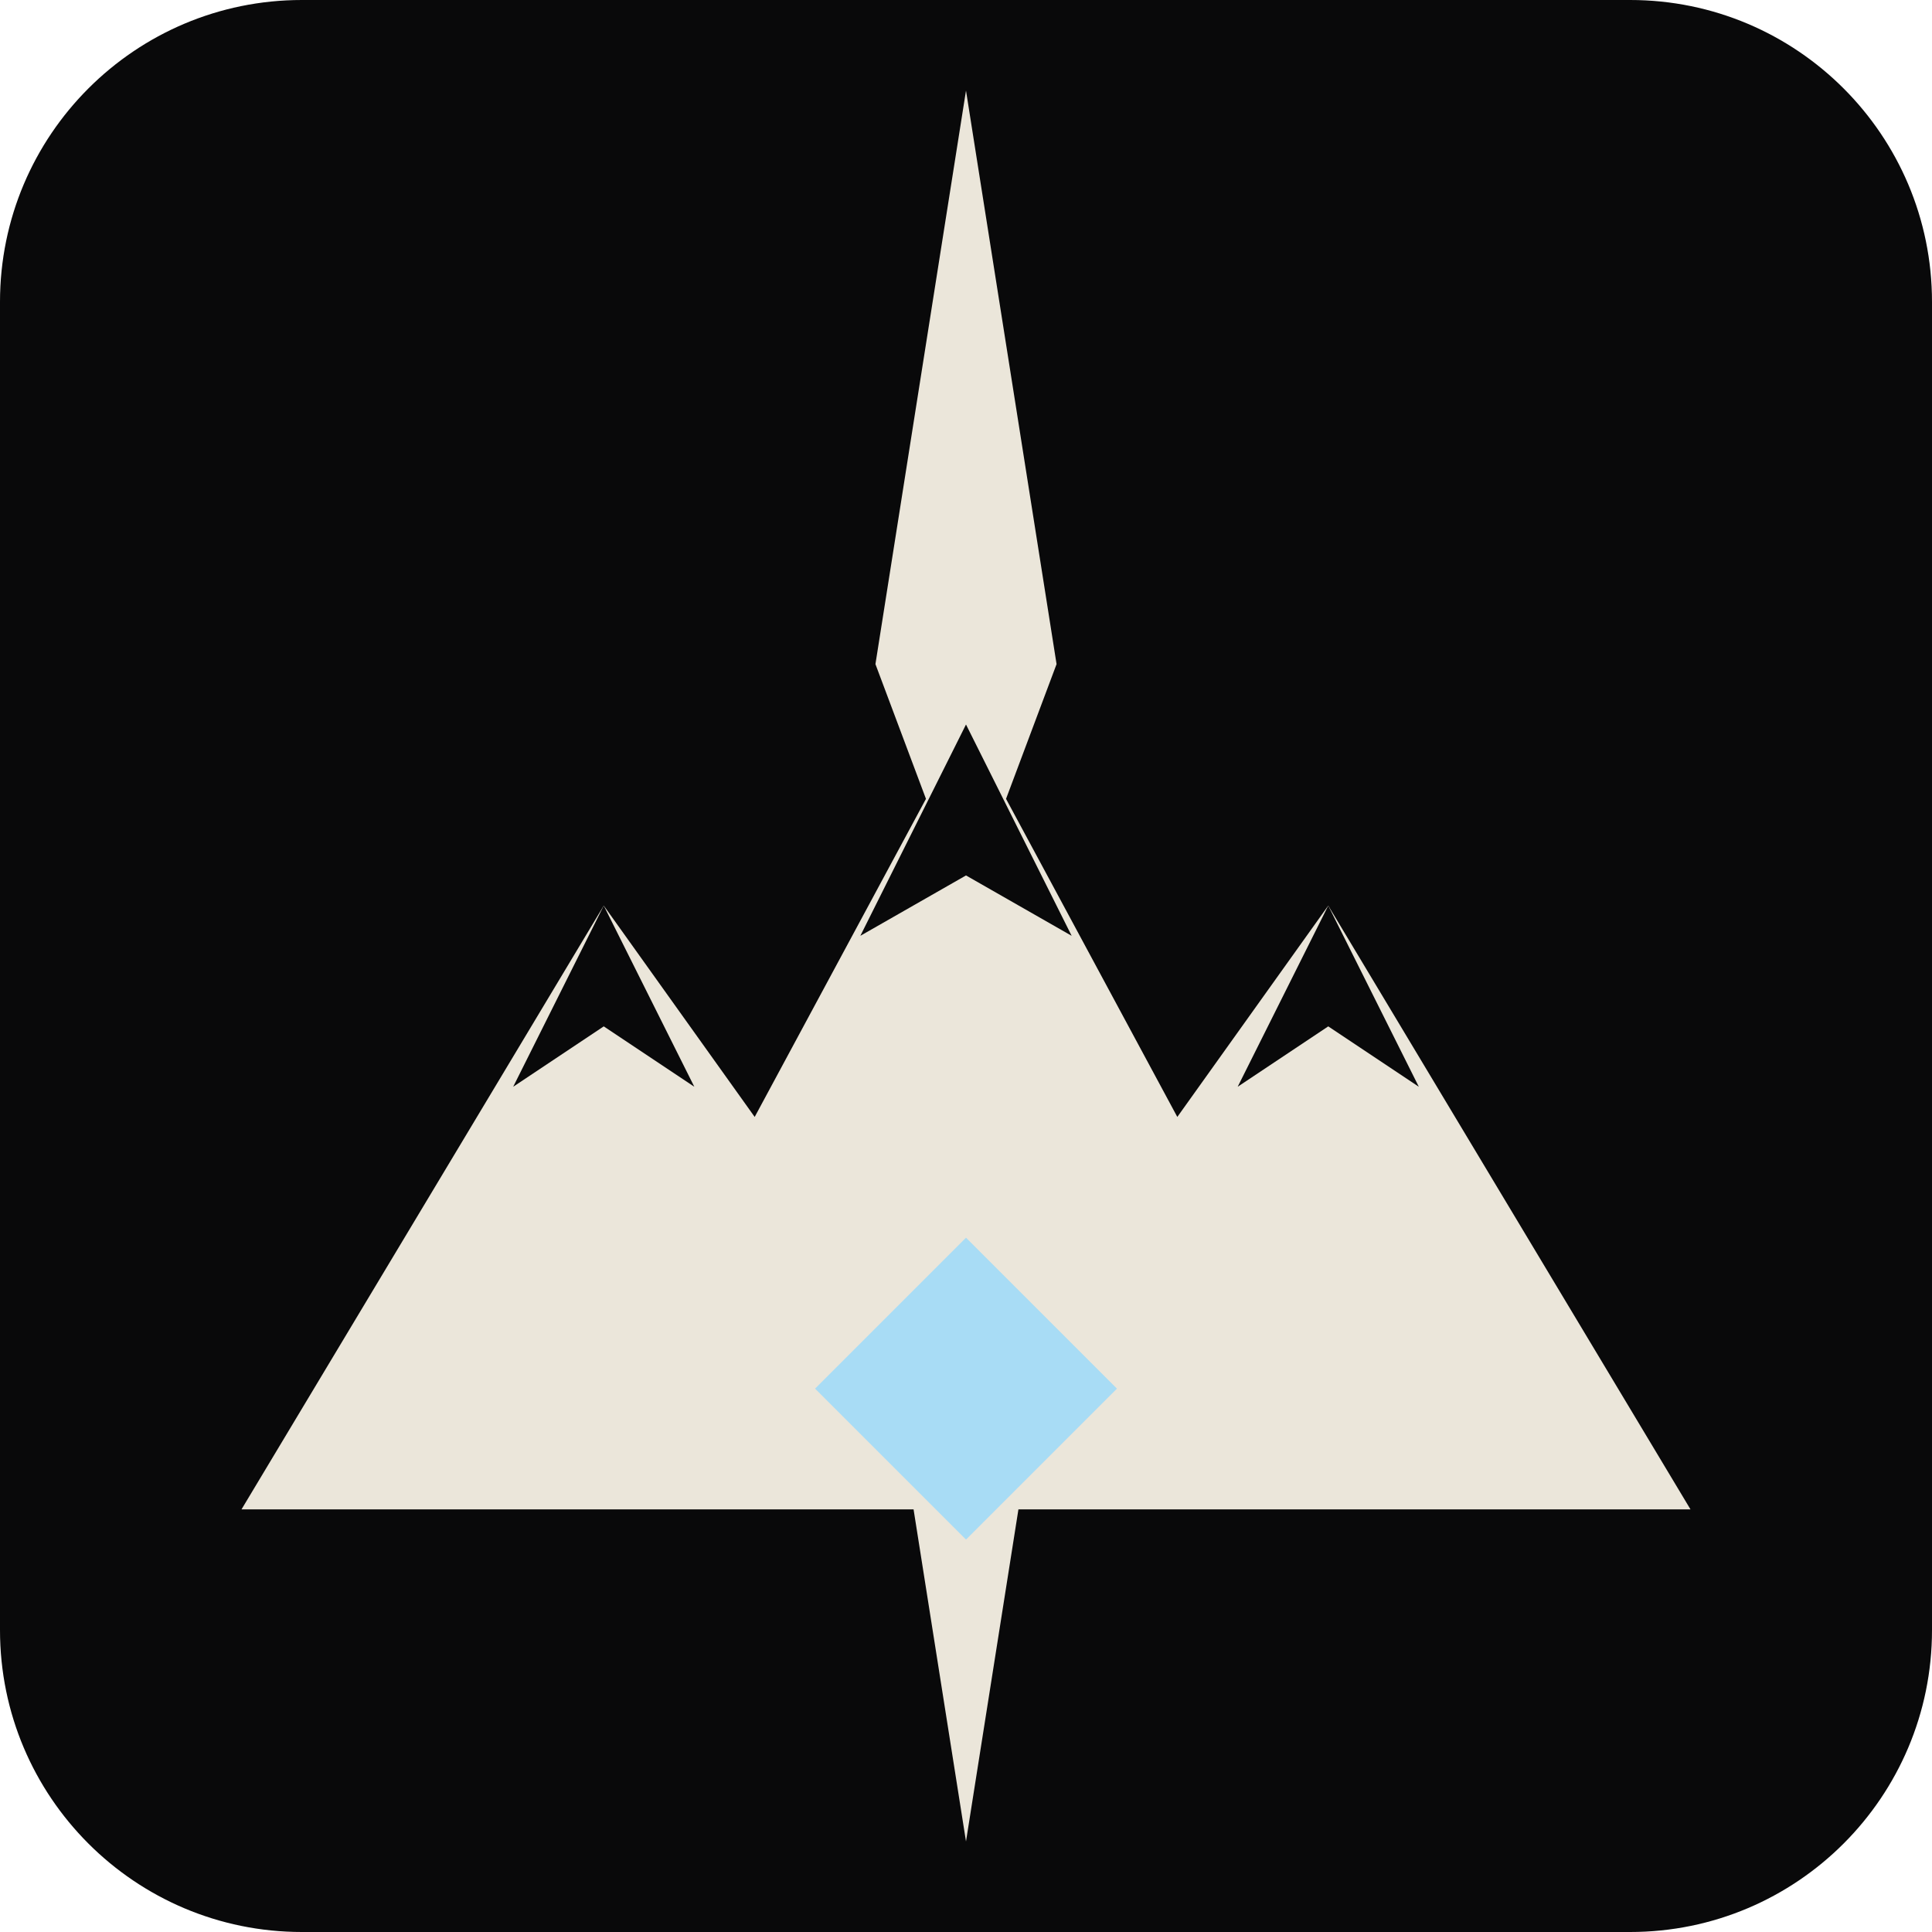
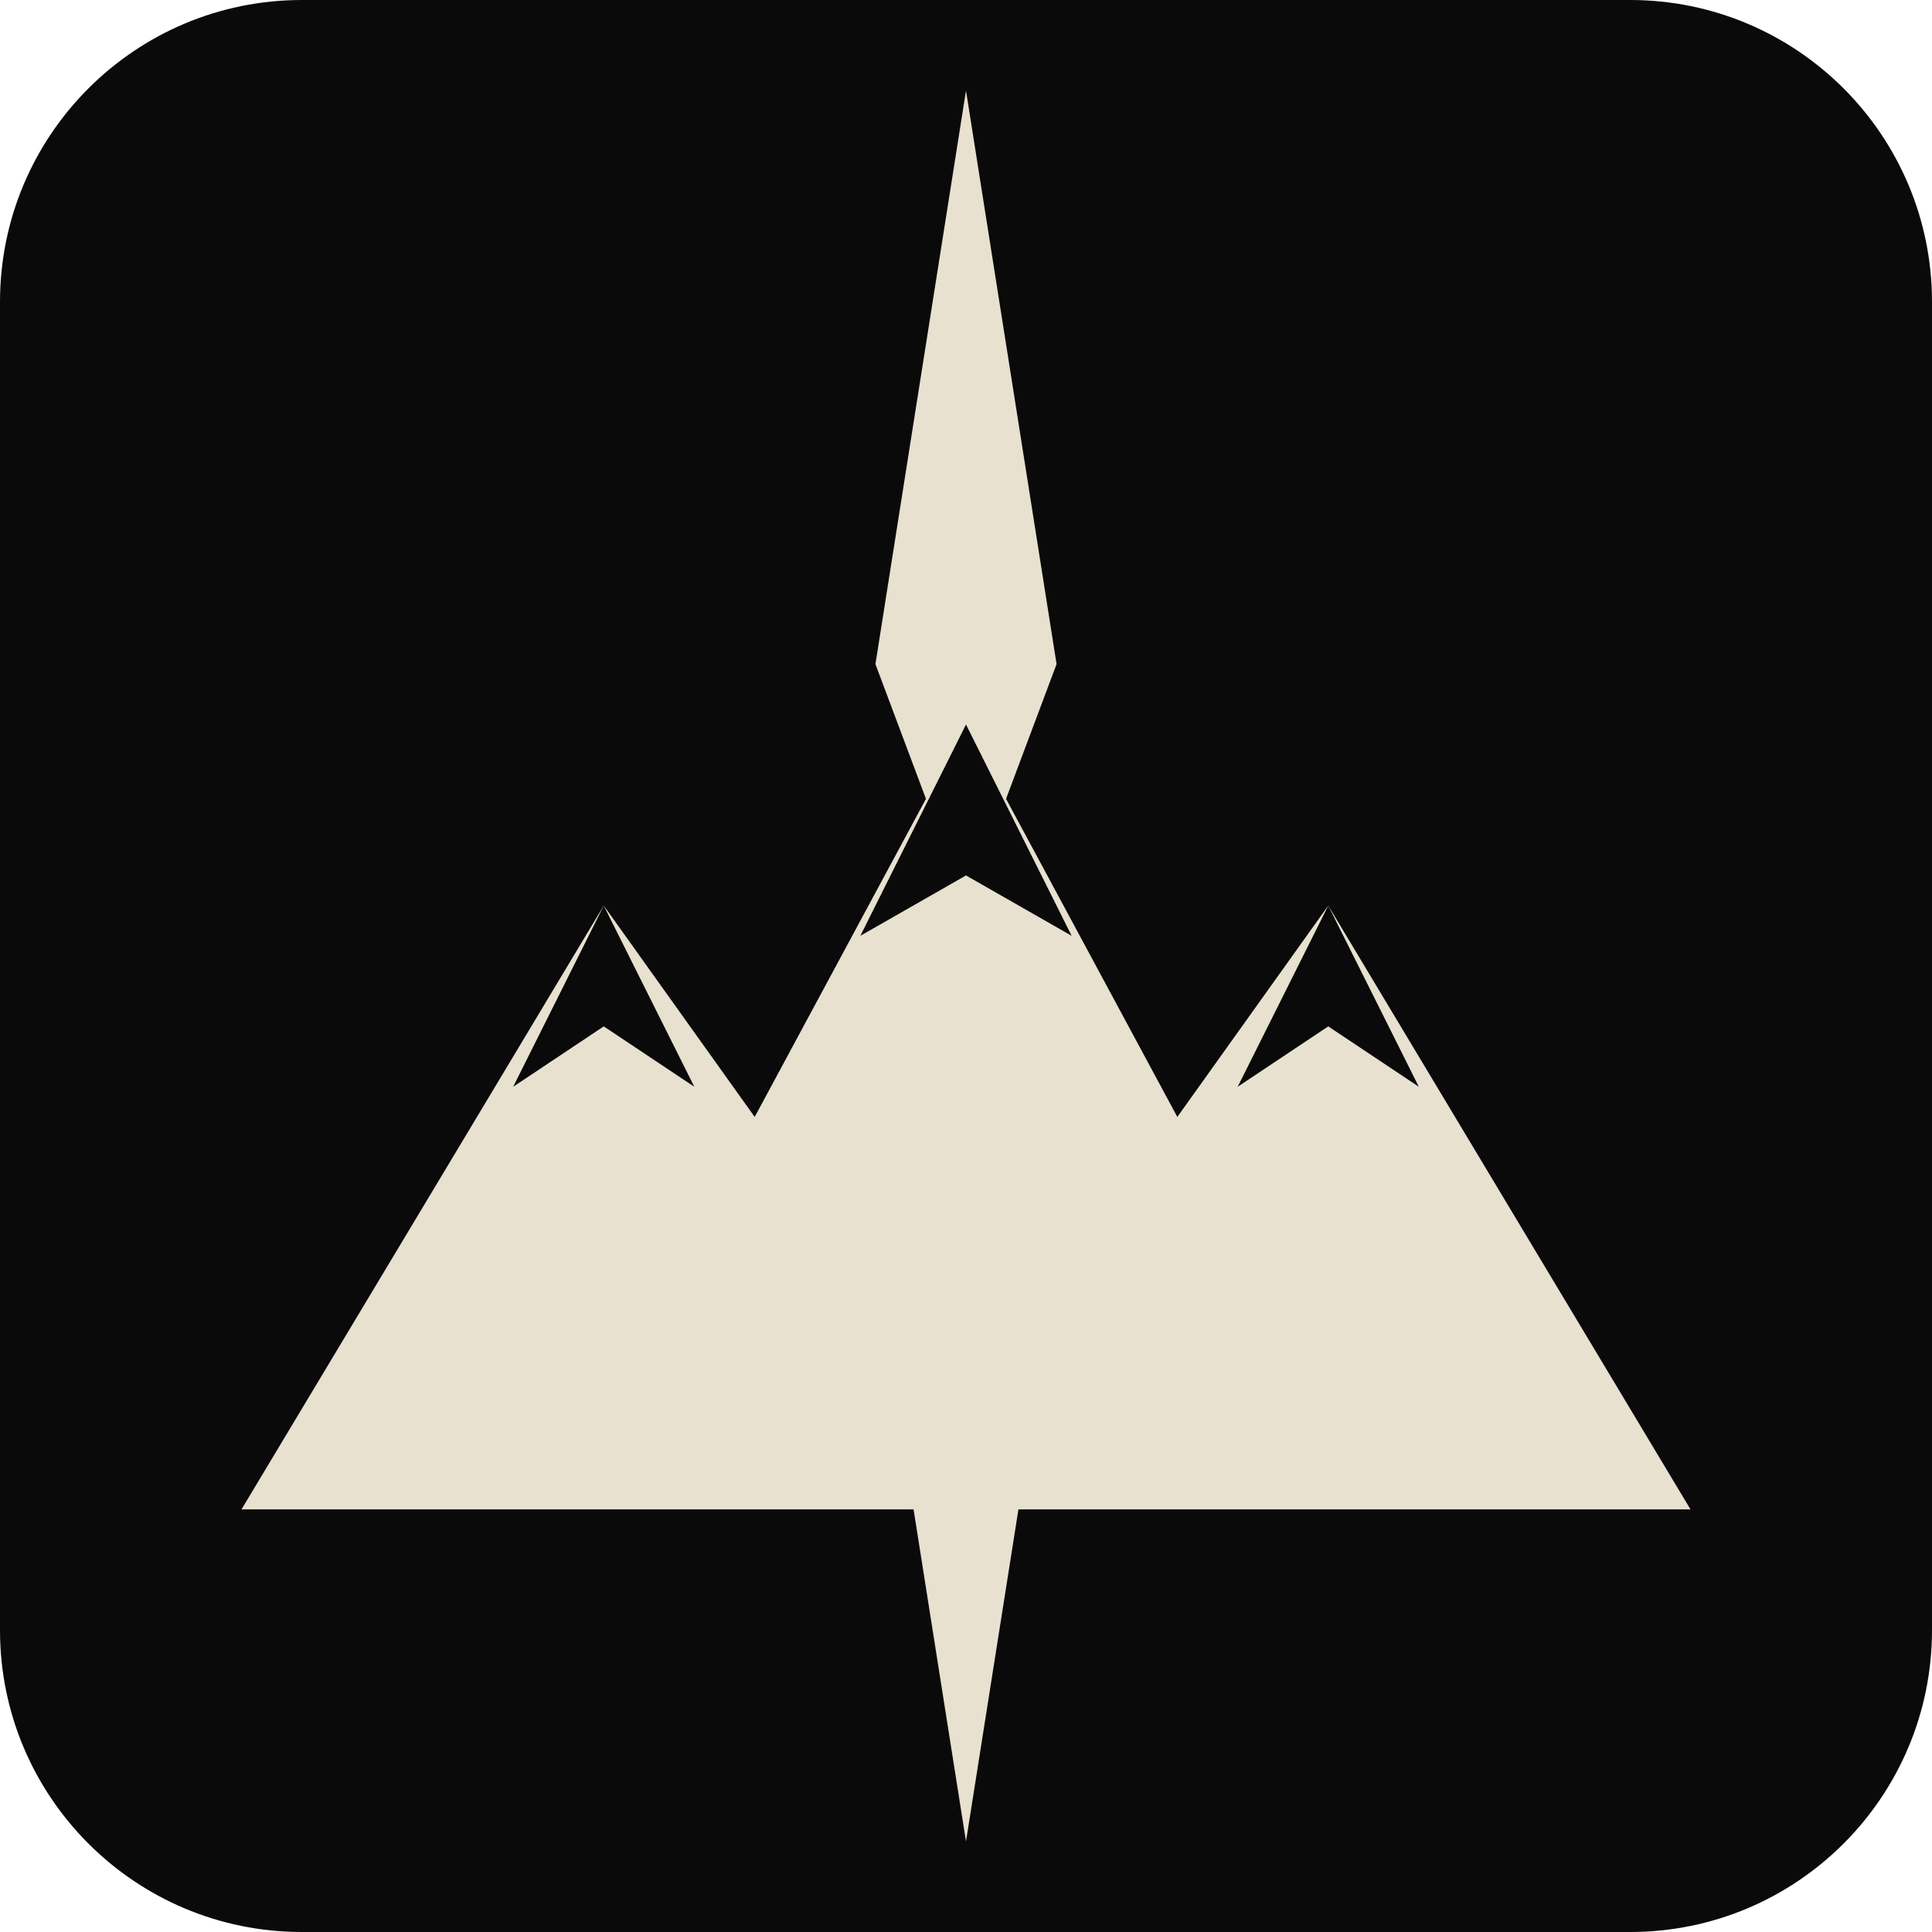
<svg xmlns="http://www.w3.org/2000/svg" viewBox="0 0 64 64">
-   <rect width="64" height="64" rx="10" fill="#09090a" />
-   <path fill="#ebe6da" d="M32 3 L35 22 L32 30 L29 22Z M32 34 L35 42 L32 61 L29 42Z M8 50 L20 30 L25 37 L32 24 L39 37 L44 30 L56 50Z" />
-   <path fill="#09090a" d="M20 30 L23 36 L20 34 L17 36Z M32 24 L35.5 31 L32 29 L28.5 31Z M44 30 L47 36 L44 34 L41 36Z" />
-   <path fill="#a8dcf5" d="M27 46 L32 41 L37 46 L32 51Z" />
+   <rect width="64" height="64" rx="10" fill="#0a0a0a" />
+   <path fill="#e8e1d0" d="M32 3 L35 22 L32 30 L29 22Z M32 34 L35 42 L32 61 L29 42Z M8 50 L20 30 L25 37 L32 24 L39 37 L44 30 L56 50Z" />
+   <path fill="#0a0a0a" d="M20 30 L23 36 L20 34 L17 36Z M32 24 L35.5 31 L32 29 L28.5 31Z M44 30 L47 36 L44 34 L41 36Z" />
+   <path fill="#e8e1d0" d="M27 46 L32 41 L37 46 L32 51Z" />
</svg>
